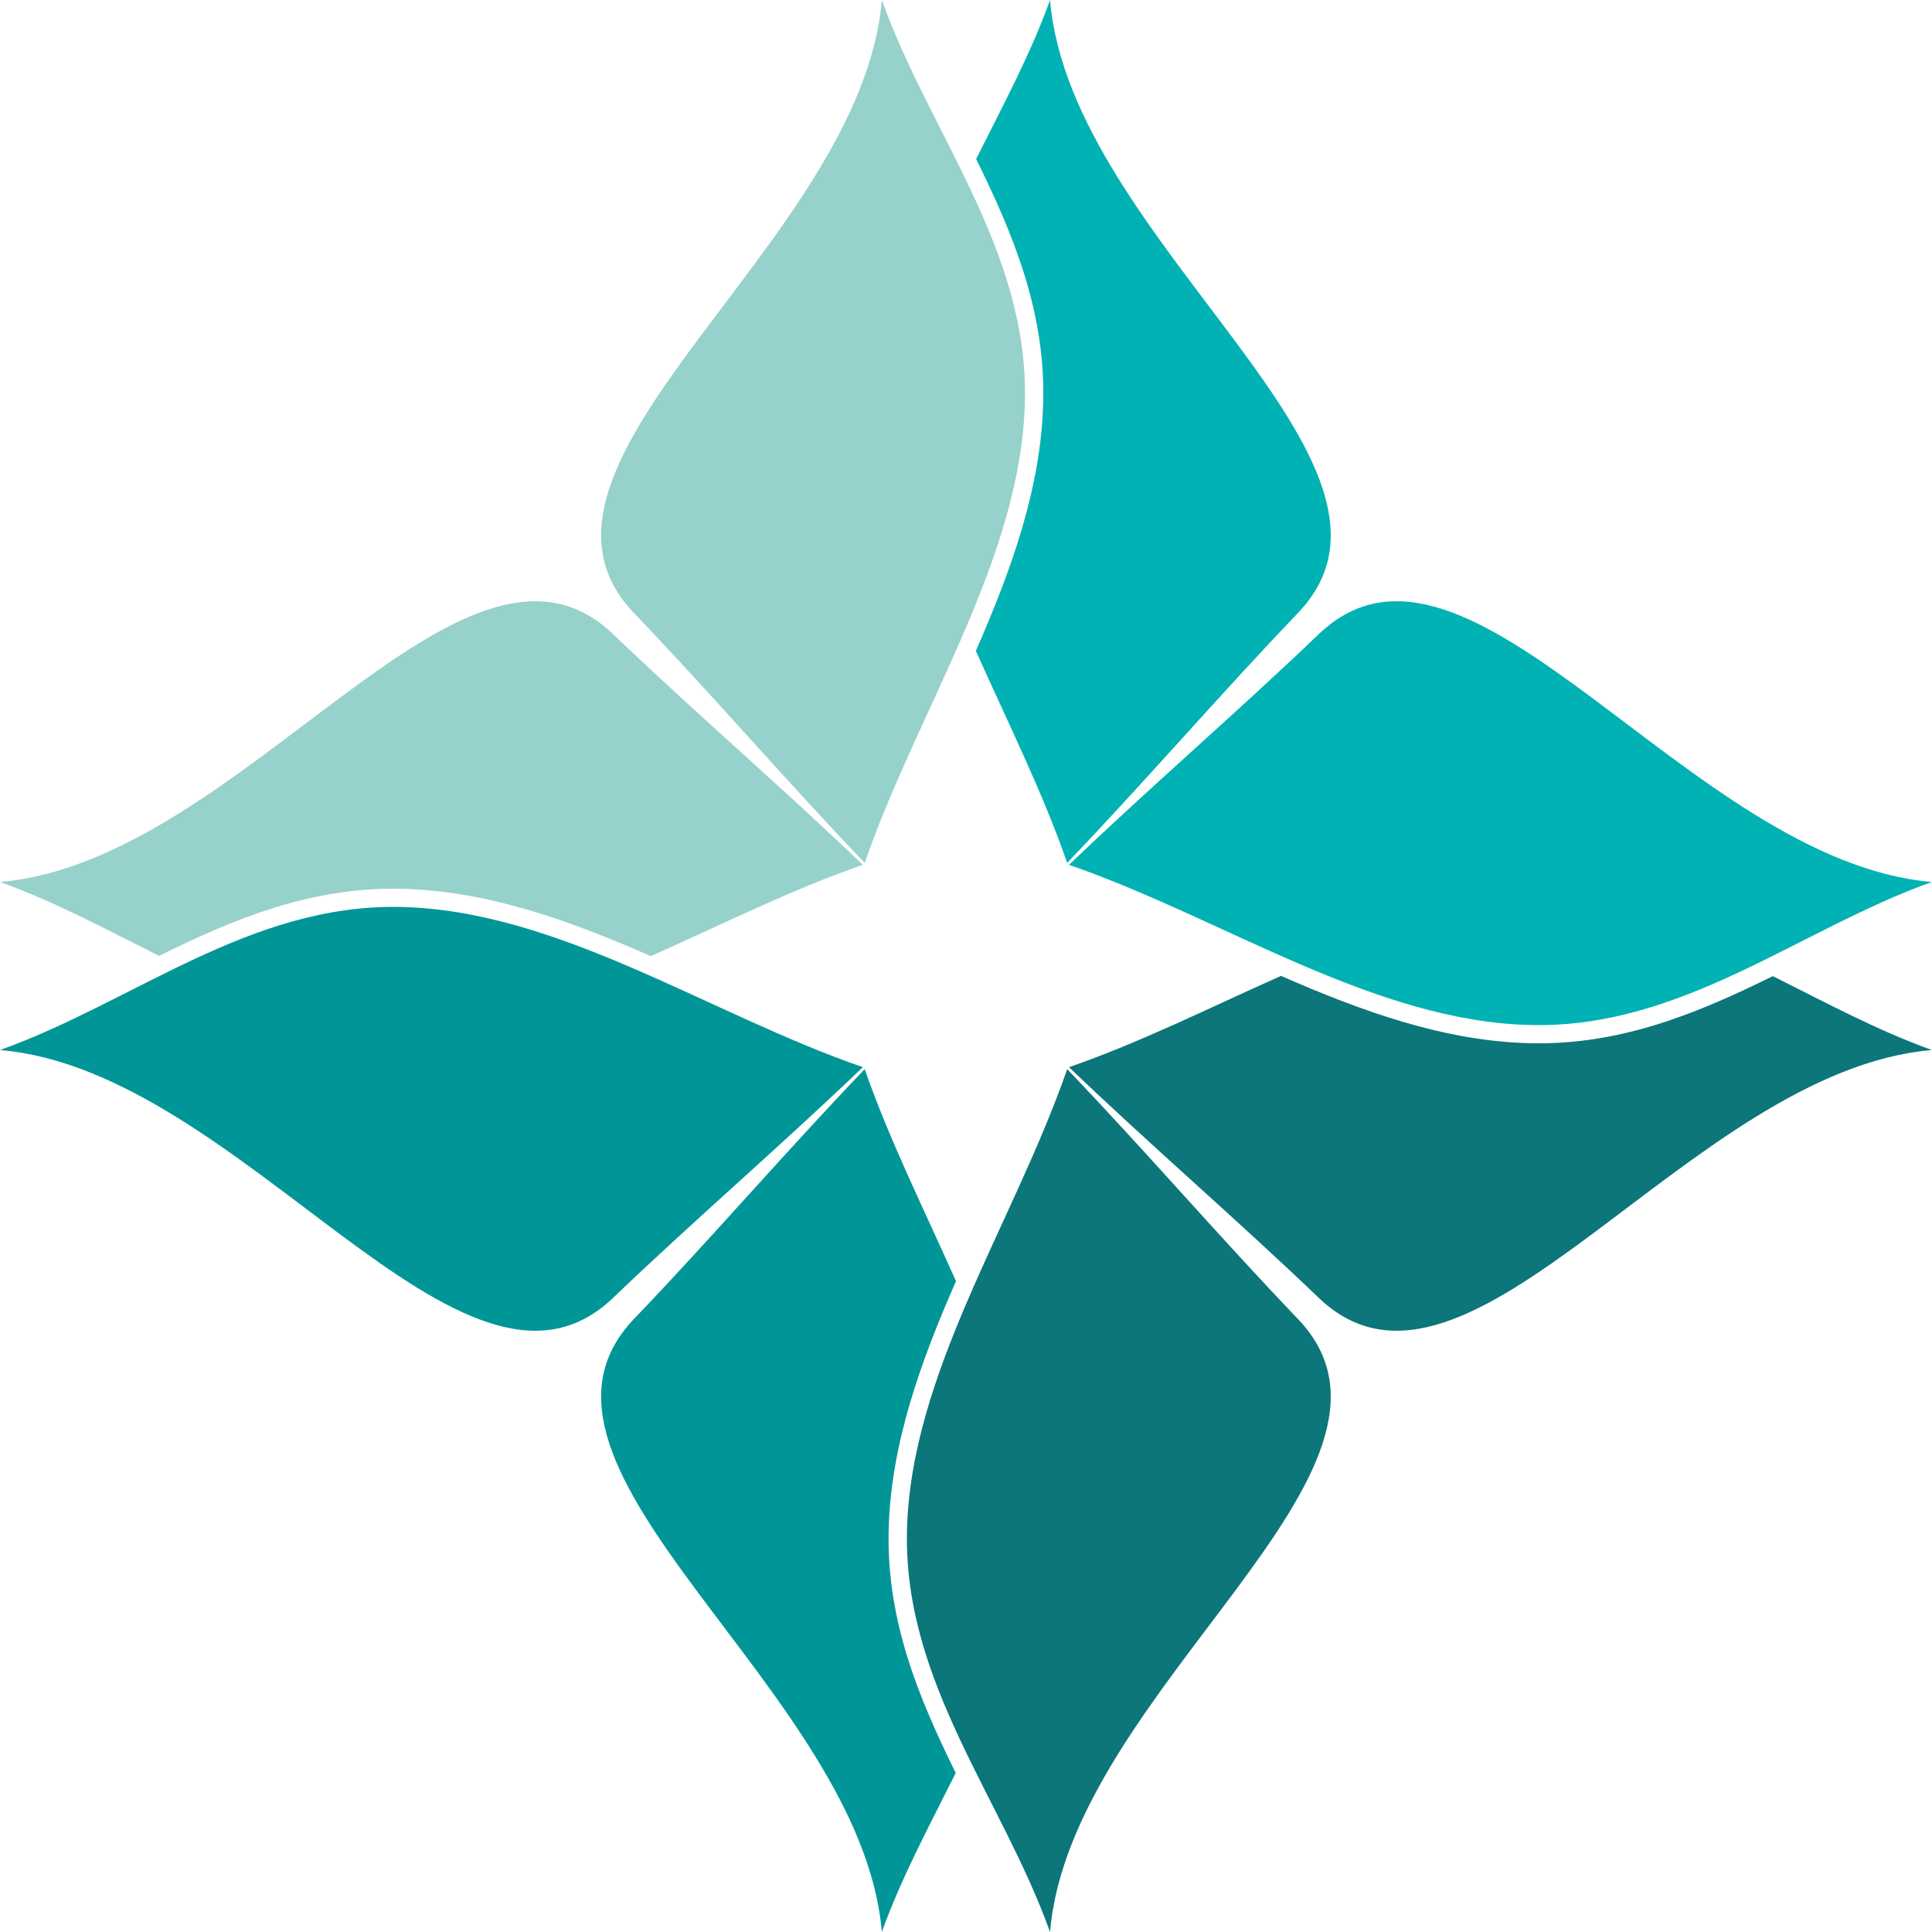
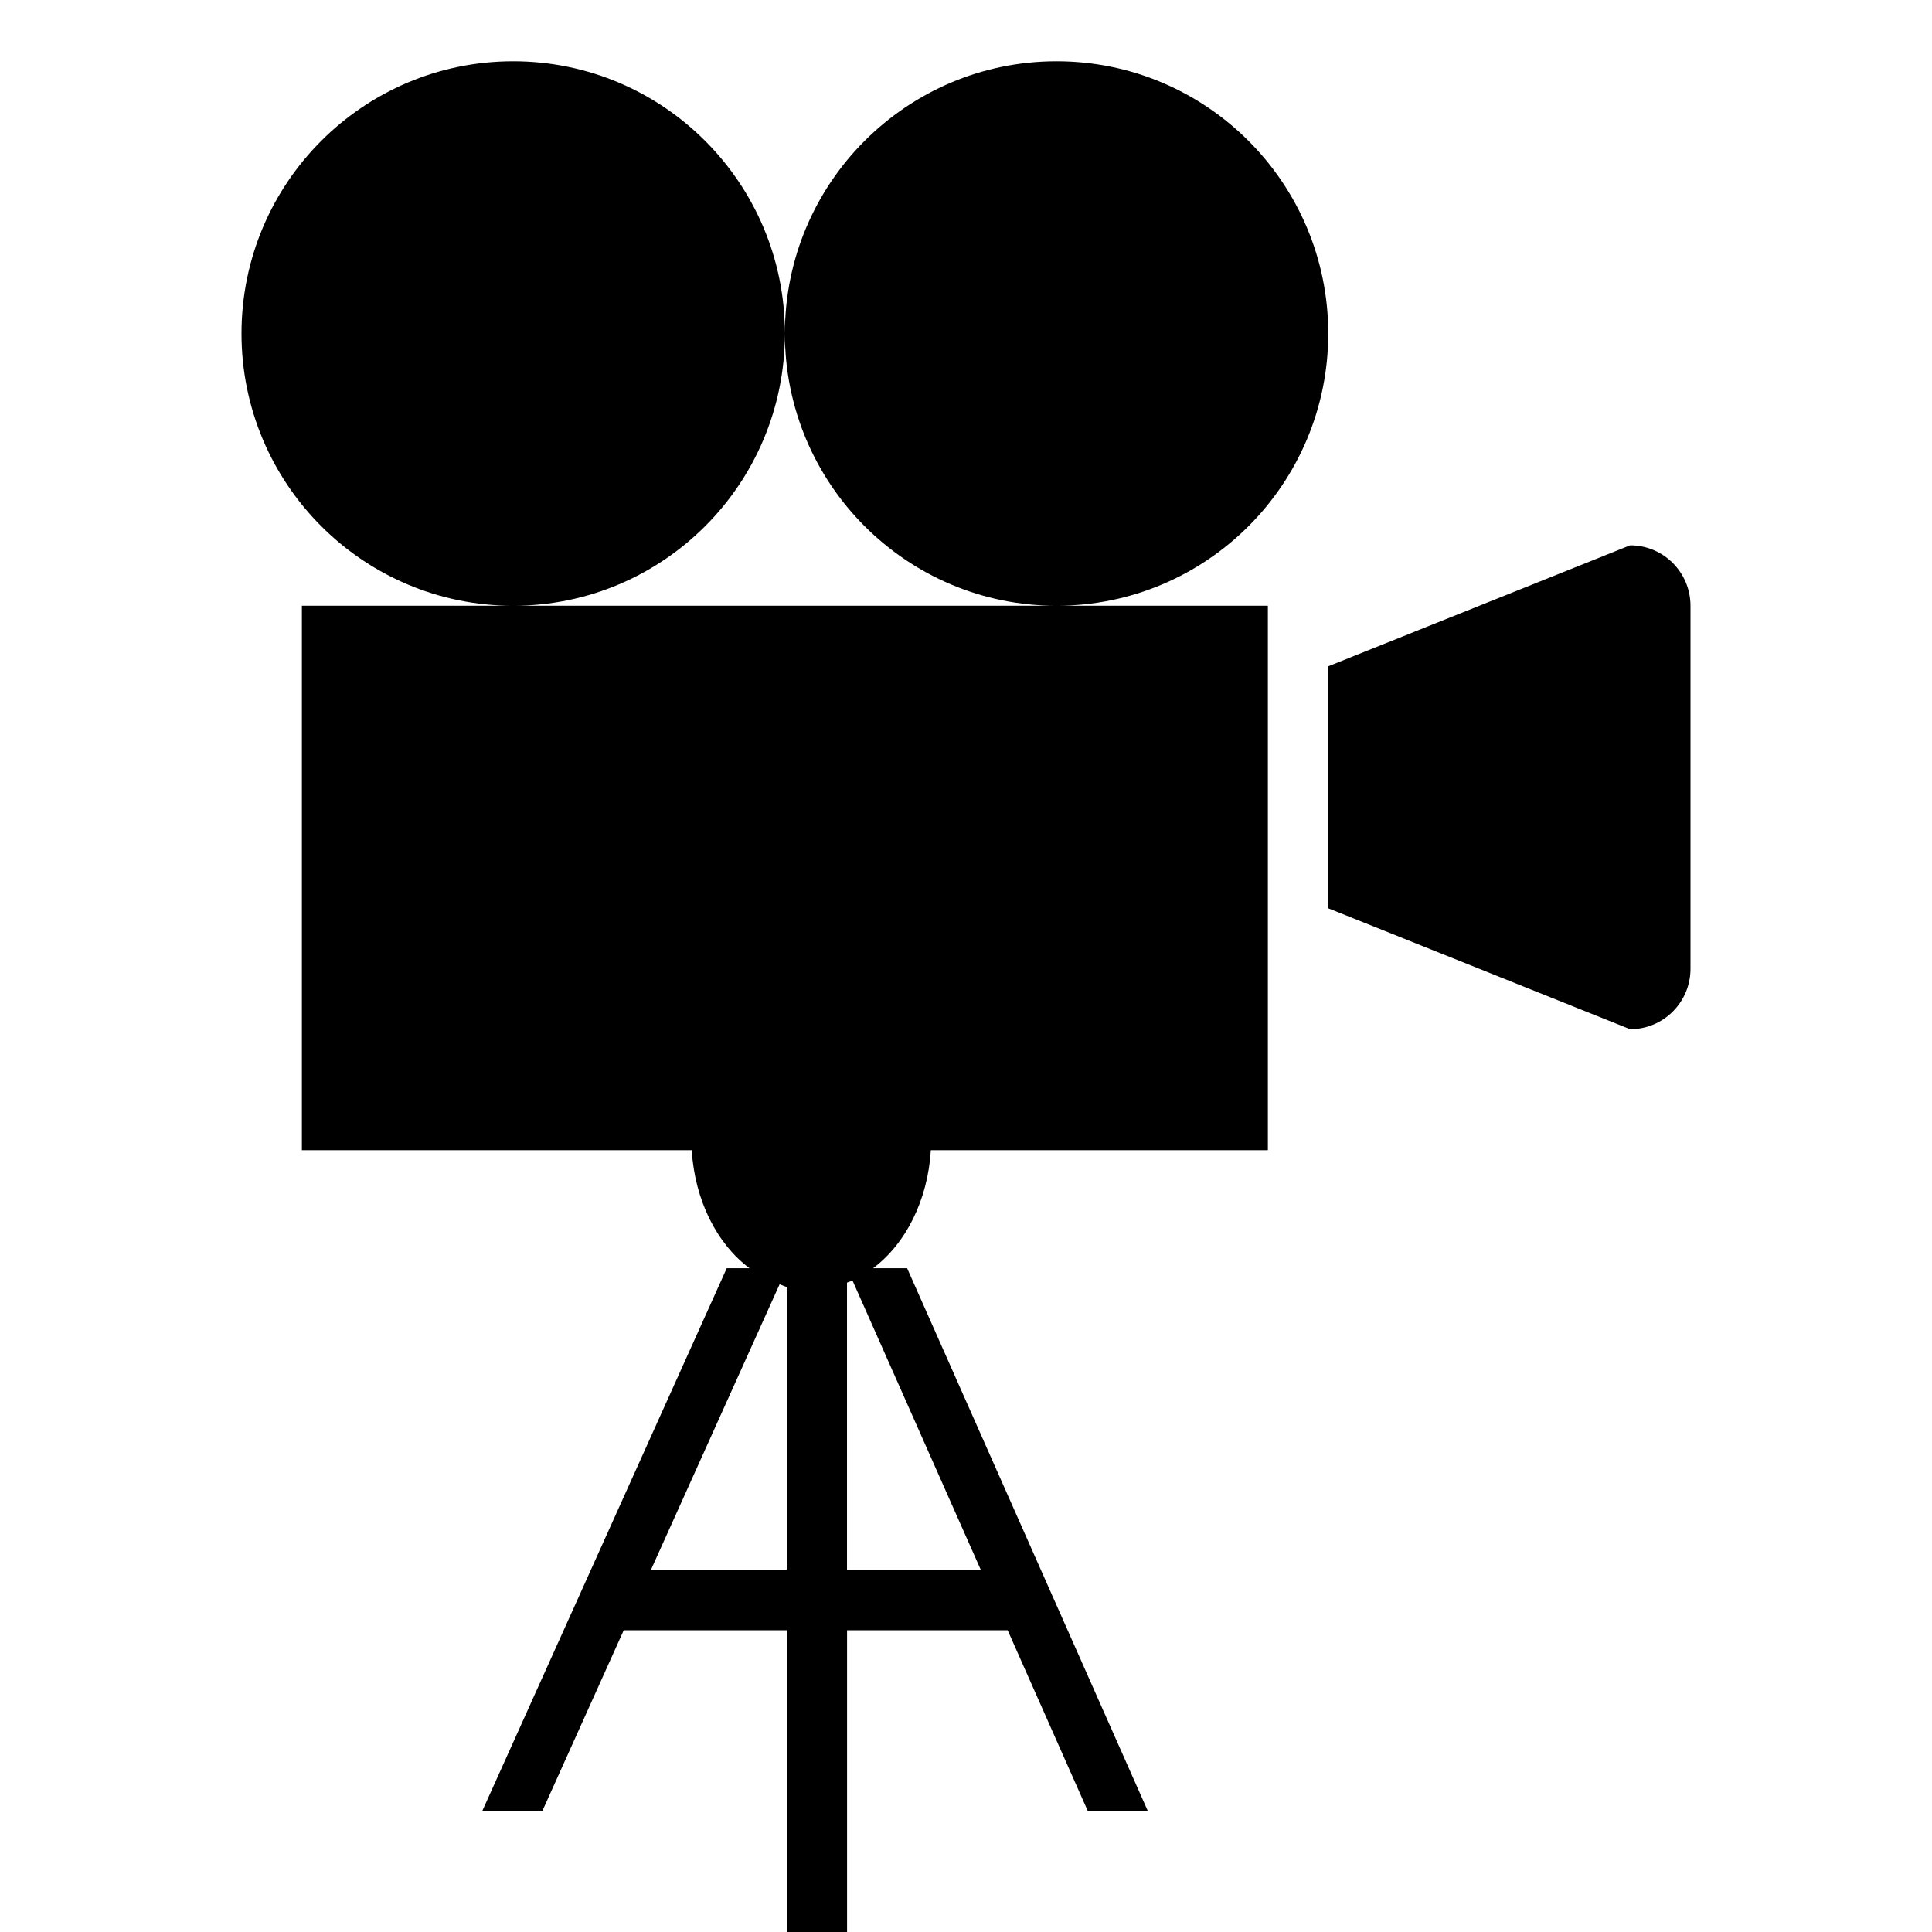
- <svg xmlns="http://www.w3.org/2000/svg" version="1.1" id="Layer_1" x="0px" y="0px" viewBox="0 0 147.7 147.71" style="enable-background:new 0 0 147.7 147.71;" xml:space="preserve">
-   <style type="text/css">
- 	.st0{fill-rule:evenodd;clip-rule:evenodd;fill:#00B2B3;}
- 	.st1{fill-rule:evenodd;clip-rule:evenodd;fill:#0C767A;}
- 	.st2{fill-rule:evenodd;clip-rule:evenodd;fill:#009697;}
- 	.st3{fill-rule:evenodd;clip-rule:evenodd;fill:#97D1CB;}
- </style>
-   <path class="st0" d="M81.59,65.97c6-6.26,11.66-12.86,17.66-19.12C110.15,35.4,81.85,18.57,80.28,0c-1.5,4.18-3.65,8.15-5.65,12.16  c2.82,5.72,5.27,11.58,5.13,18.46c-0.13,6.57-2.41,12.89-5.15,19.14C77.01,55.16,79.71,60.54,81.59,65.97 M81.73,66.12  c6.26-6,12.86-11.66,19.12-17.66c11.45-10.9,28.28,17.4,46.85,18.97c-10.2,3.65-19.06,11.17-30.59,10.94  C105.03,78.13,93.53,70.2,81.73,66.12z" />
-   <path class="st1" d="M81.73,81.59c6.26,6,12.86,11.66,19.12,17.66c11.45,10.9,28.28-17.4,46.85-18.97  c-4.18-1.5-8.15-3.65-12.16-5.65c-5.72,2.82-11.58,5.27-18.46,5.13c-6.57-0.13-12.89-2.41-19.14-5.15  C92.55,77.01,87.17,79.71,81.73,81.59" />
-   <path class="st1" d="M81.59,81.74c6,6.26,11.66,12.86,17.66,19.12c10.9,11.45-17.4,28.28-18.97,46.85  c-3.65-10.2-11.17-19.06-10.94-30.59C69.58,105.03,77.51,93.53,81.59,81.74" />
-   <path class="st2" d="M65.97,81.59c-6.26,6-12.86,11.66-19.12,17.66C35.4,110.15,18.57,81.85,0,80.28  c10.2-3.65,19.07-11.17,30.59-10.94C42.67,69.58,54.17,77.51,65.97,81.59 M66.11,81.74c-6,6.26-11.66,12.86-17.66,19.12  c-10.9,11.45,17.4,28.28,18.97,46.85c1.5-4.18,3.65-8.15,5.65-12.16c-2.82-5.72-5.27-11.58-5.13-18.46  c0.13-6.57,2.41-12.89,5.15-19.14C70.69,92.55,68,87.17,66.11,81.74z" />
-   <path class="st3" d="M66.11,65.97c-6-6.26-11.66-12.86-17.66-19.12C37.55,35.4,65.85,18.57,67.42,0  c3.65,10.2,11.17,19.06,10.94,30.59C78.12,42.68,70.2,54.18,66.11,65.97 M65.97,66.12c-6.26-6-12.86-11.66-19.12-17.66  C35.4,37.56,18.57,65.86,0,67.43c4.19,1.5,8.15,3.65,12.16,5.65c5.72-2.82,11.58-5.27,18.46-5.13c6.57,0.13,12.89,2.41,19.14,5.15  C55.16,70.7,60.53,68,65.97,66.12z" />
+ <svg xmlns="http://www.w3.org/2000/svg" fill="#000000" width="800px" height="800px" viewBox="0 0 32 32" version="1.1">
+   <path d="M27 17.047l-5-2.003v-4.008l5-2.004c0.553 0 1 0.449 1 1.002v6.012c0 0.553-0.447 1.001-1 1.001zM17.5 10.033c-2.485 0-4.5-2.019-4.5-4.509s2.015-4.509 4.5-4.509 4.5 2.019 4.5 4.509c0 2.491-2.015 4.509-4.5 4.509zM8.5 10.033c-2.485 0-4.5-2.019-4.5-4.509s2.015-4.509 4.5-4.509 4.5 2.019 4.5 4.509c0 2.491-2.015 4.509-4.5 4.509zM21 10.033v9.018h-5.582c-0.052 0.832-0.416 1.549-0.957 1.955h0.564l3.989 8.996h-0.994l-1.33-3h-2.66v4.998h-0.997v-4.998h-2.702l-1.351 3h-0.995l4.052-8.996h0.377c-0.541-0.406-0.905-1.123-0.957-1.955h-6.457v-9.018h16zM13.032 21.316c-0.041-0.010-0.079-0.031-0.119-0.045l-2.132 4.732h2.251v-4.687zM14.029 21.244v4.76h2.217l-2.126-4.795c-0.029 0.014-0.059 0.023-0.091 0.035z" />
</svg>
